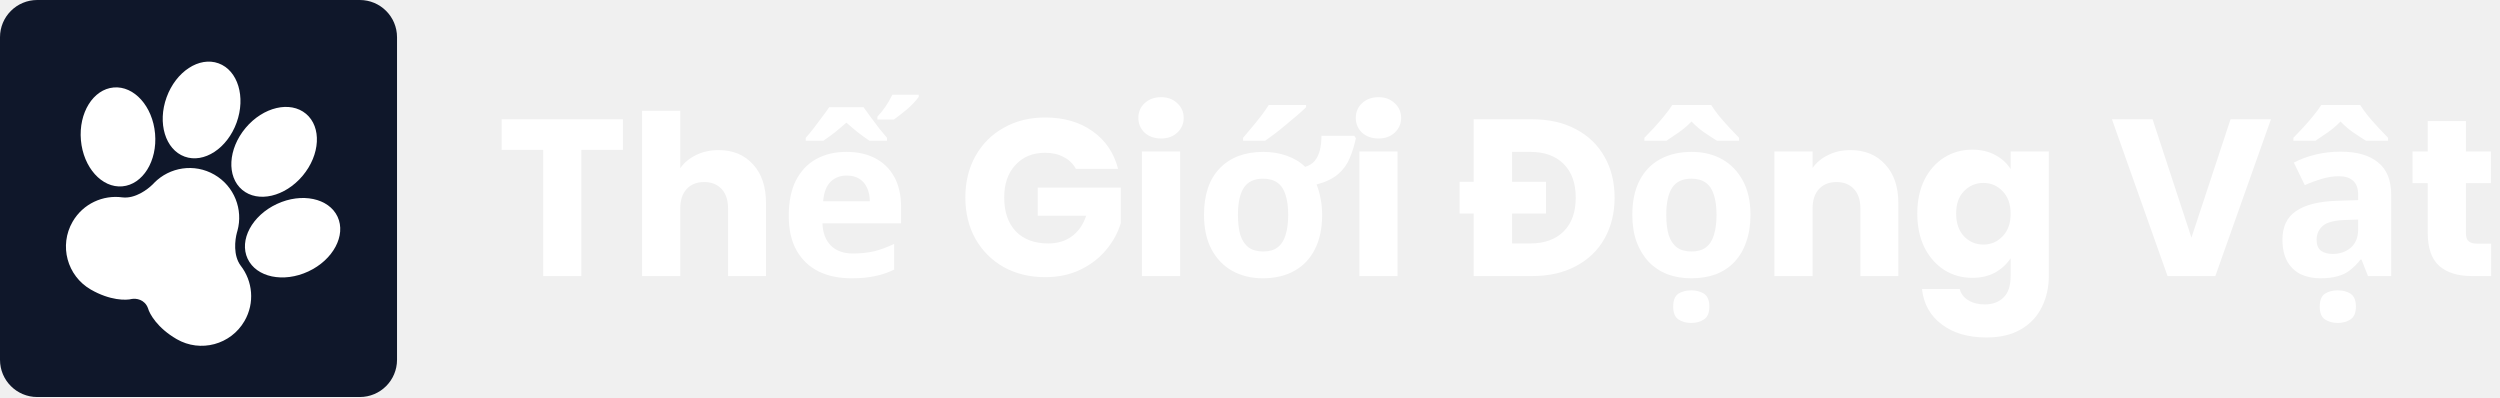
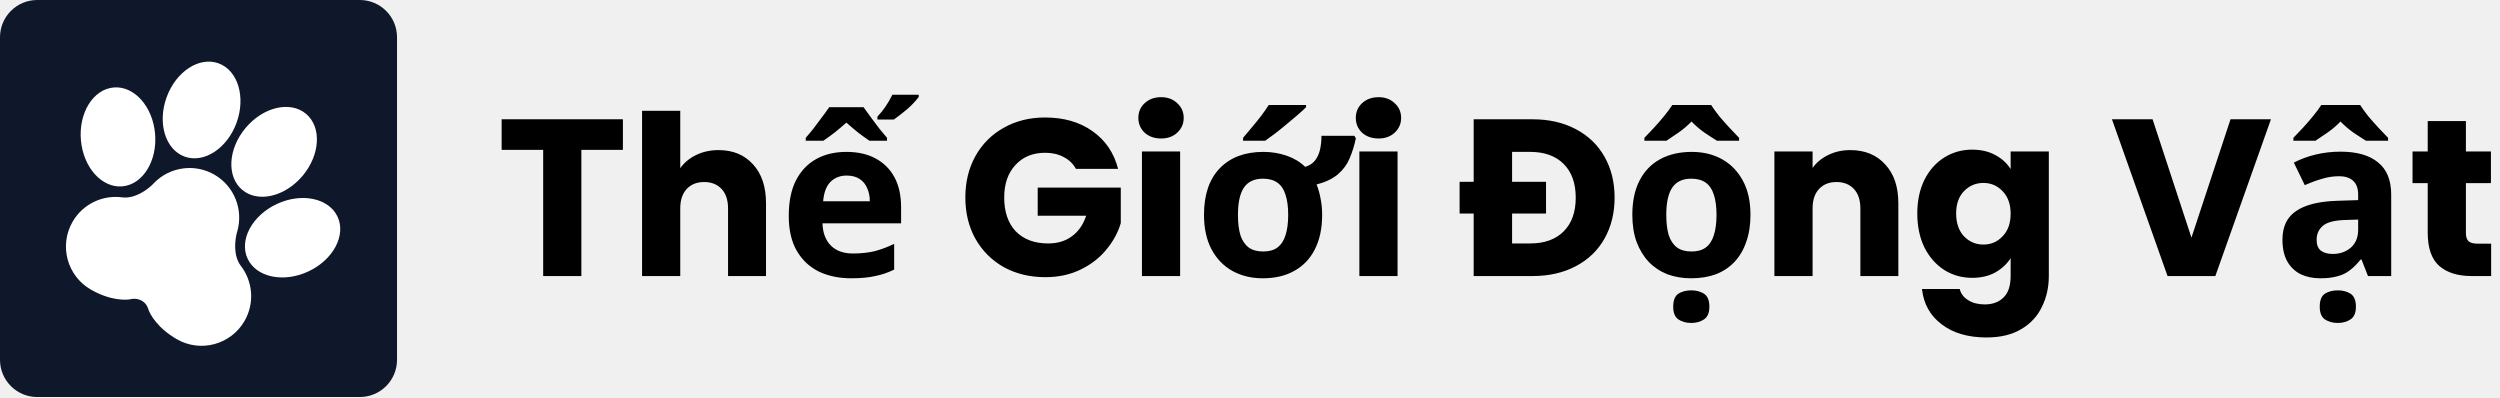
<svg xmlns="http://www.w3.org/2000/svg" width="806" height="128" viewBox="0 0 806 128" fill="none">
  <rect width="128" height="128" rx="12" fill="#0F172A" />
  <path fill-rule="evenodd" clip-rule="evenodd" d="M76.392 74.947C76.444 74.782 76.493 74.616 76.539 74.451C76.49 74.602 76.441 74.768 76.392 74.947Z" fill="white" />
  <path fill-rule="evenodd" clip-rule="evenodd" d="M49.688 58.966C49.583 59.082 49.468 59.204 49.342 59.332C49.455 59.208 49.571 59.086 49.688 58.966Z" fill="white" />
  <path d="M76.392 74.947C76.441 74.768 76.49 74.602 76.539 74.451C78.451 67.586 75.575 60.038 69.119 56.31C62.658 52.58 54.675 53.868 49.688 58.966C49.583 59.082 49.468 59.204 49.342 59.332C47.532 61.16 43.532 64.107 39.485 63.638C33.22 62.762 26.764 65.672 23.406 71.487C18.988 79.14 21.61 88.925 29.262 93.344C35.498 96.944 40.699 96.868 42.521 96.38C43.804 96.158 46.639 96.448 47.717 99.38C48.205 101.201 50.74 105.744 56.975 109.344C64.628 113.762 74.413 111.14 78.832 103.487C82.189 97.672 81.481 90.626 77.59 85.638C75.165 82.373 75.713 77.437 76.392 74.947Z" fill="white" />
  <path d="M99.403 87.516C91.395 91.251 82.632 89.409 79.831 83.403C77.03 77.396 81.252 69.499 89.261 65.765C97.269 62.03 106.032 63.872 108.833 69.879C111.634 75.885 107.412 83.782 99.403 87.516Z" fill="white" />
  <path d="M76.271 39.558C73.249 47.862 65.75 52.756 59.522 50.489C53.294 48.222 50.696 39.653 53.718 31.35C56.74 23.046 64.239 18.152 70.467 20.419C76.695 22.686 79.293 31.255 76.271 39.558Z" fill="white" />
  <path d="M97.57 56.668C91.89 63.437 83.17 65.471 78.093 61.211C73.016 56.951 73.505 48.01 79.185 41.241C84.865 34.471 93.585 32.437 98.662 36.697C103.739 40.957 103.25 49.898 97.57 56.668Z" fill="white" />
  <path d="M49.995 43.095C50.765 51.898 46.037 59.502 39.435 60.08C32.833 60.657 26.856 53.989 26.086 45.187C25.316 36.384 30.044 28.779 36.646 28.201C43.248 27.624 49.224 34.292 49.995 43.095Z" fill="white" />
-   <path d="M200.824 38.456V48.32H187.432V89H175.12V48.32H161.728V38.456H200.824ZM231.699 48.392C236.307 48.392 240.003 49.928 242.787 53C245.571 56.024 246.963 60.2 246.963 65.528V89H234.723V67.184C234.723 64.496 234.027 62.408 232.635 60.92C231.243 59.432 229.371 58.688 227.019 58.688C224.667 58.688 222.795 59.432 221.403 60.92C220.011 62.408 219.315 64.496 219.315 67.184V89H207.003V35.72H219.315V54.224C220.563 52.448 222.267 51.032 224.427 49.976C226.587 48.92 229.011 48.392 231.699 48.392ZM280.287 45.368C279.087 44.552 277.863 43.664 276.615 42.704C275.367 41.696 274.119 40.64 272.871 39.536C271.623 40.64 270.375 41.696 269.127 42.704C267.879 43.664 266.655 44.552 265.455 45.368H259.767V44.432C260.583 43.52 261.423 42.512 262.287 41.408C263.151 40.256 264.015 39.104 264.879 37.952C265.791 36.752 266.607 35.624 267.327 34.568H278.415C279.183 35.624 279.999 36.752 280.863 37.952C281.727 39.104 282.591 40.256 283.455 41.408C284.367 42.512 285.207 43.52 285.975 44.432V45.368H280.287ZM282.879 37.592C283.839 36.584 284.679 35.552 285.399 34.496C286.167 33.392 286.935 32.072 287.703 30.536H296.199V31.256C295.143 32.648 293.895 33.968 292.455 35.216C291.015 36.416 289.599 37.52 288.207 38.528H282.879V37.592ZM272.871 48.968C276.519 48.968 279.639 49.664 282.231 51.056C284.871 52.448 286.911 54.464 288.351 57.104C289.791 59.744 290.511 62.984 290.511 66.824V72.008H265.167C265.263 75.032 266.151 77.408 267.831 79.136C269.559 80.864 271.935 81.728 274.959 81.728C277.503 81.728 279.807 81.488 281.871 81.008C283.935 80.48 286.071 79.688 288.279 78.632V86.912C286.359 87.872 284.319 88.568 282.159 89C280.047 89.48 277.479 89.72 274.455 89.72C270.519 89.72 267.039 89 264.015 87.56C260.991 86.072 258.615 83.84 256.887 80.864C255.159 77.888 254.295 74.144 254.295 69.632C254.295 65.024 255.063 61.208 256.599 58.184C258.183 55.112 260.367 52.808 263.151 51.272C265.935 49.736 269.175 48.968 272.871 48.968ZM272.943 56.6C270.879 56.6 269.151 57.272 267.759 58.616C266.415 59.96 265.623 62.048 265.383 64.88H280.431C280.431 63.296 280.143 61.88 279.567 60.632C279.039 59.384 278.223 58.4 277.119 57.68C276.015 56.96 274.623 56.6 272.943 56.6ZM346.868 54.44C345.956 52.76 344.636 51.488 342.908 50.624C341.228 49.712 339.236 49.256 336.932 49.256C332.948 49.256 329.756 50.576 327.356 53.216C324.956 55.808 323.756 59.288 323.756 63.656C323.756 68.312 325.004 71.96 327.5 74.6C330.044 77.192 333.524 78.488 337.94 78.488C340.964 78.488 343.508 77.72 345.572 76.184C347.684 74.648 349.22 72.44 350.18 69.56H334.556V60.488H361.34V71.936C360.428 75.008 358.868 77.864 356.66 80.504C354.5 83.144 351.74 85.28 348.38 86.912C345.02 88.544 341.228 89.36 337.004 89.36C332.012 89.36 327.548 88.28 323.612 86.12C319.724 83.912 316.676 80.864 314.468 76.976C312.308 73.088 311.228 68.648 311.228 63.656C311.228 58.664 312.308 54.224 314.468 50.336C316.676 46.4 319.724 43.352 323.612 41.192C327.5 38.984 331.94 37.88 336.932 37.88C342.98 37.88 348.068 39.344 352.196 42.272C356.372 45.2 359.132 49.256 360.476 54.44H346.868ZM374.351 44.648C372.191 44.648 370.415 44.024 369.023 42.776C367.679 41.48 367.007 39.896 367.007 38.024C367.007 36.104 367.679 34.52 369.023 33.272C370.415 31.976 372.191 31.328 374.351 31.328C376.463 31.328 378.191 31.976 379.535 33.272C380.927 34.52 381.623 36.104 381.623 38.024C381.623 39.896 380.927 41.48 379.535 42.776C378.191 44.024 376.463 44.648 374.351 44.648ZM380.471 48.824V89H368.159V48.824H380.471ZM426.258 69.272C426.258 73.64 425.466 77.36 423.882 80.432C422.346 83.456 420.138 85.76 417.258 87.344C414.426 88.928 411.042 89.72 407.106 89.72C403.458 89.72 400.194 88.928 397.314 87.344C394.482 85.76 392.25 83.456 390.618 80.432C388.986 77.36 388.17 73.64 388.17 69.272C388.17 62.744 389.874 57.728 393.282 54.224C396.69 50.72 401.37 48.968 407.322 48.968C409.962 48.968 412.458 49.376 414.81 50.192C417.162 51.008 419.154 52.208 420.786 53.792C422.082 53.408 423.114 52.76 423.882 51.848C424.65 50.888 425.202 49.736 425.538 48.392C425.874 47 426.042 45.464 426.042 43.784H436.626L437.13 44.576C436.65 46.88 435.978 49.04 435.114 51.056C434.298 53.024 433.05 54.728 431.37 56.168C429.69 57.608 427.386 58.712 424.458 59.48C425.034 60.872 425.466 62.384 425.754 64.016C426.09 65.648 426.258 67.4 426.258 69.272ZM399.114 69.272C399.114 71.864 399.378 74.048 399.906 75.824C400.482 77.552 401.37 78.872 402.57 79.784C403.77 80.648 405.33 81.08 407.25 81.08C409.17 81.08 410.706 80.648 411.858 79.784C413.058 78.872 413.922 77.552 414.45 75.824C415.026 74.048 415.314 71.864 415.314 69.272C415.314 66.68 415.026 64.52 414.45 62.792C413.922 61.064 413.058 59.768 411.858 58.904C410.658 58.04 409.098 57.608 407.178 57.608C404.346 57.608 402.282 58.592 400.986 60.56C399.738 62.48 399.114 65.384 399.114 69.272ZM421.074 34.568C420.402 35.24 419.514 36.056 418.41 37.016C417.306 37.976 416.106 38.984 414.81 40.04C413.562 41.096 412.314 42.104 411.066 43.064C409.866 43.976 408.81 44.744 407.898 45.368H400.77V44.432C401.538 43.52 402.426 42.464 403.434 41.264C404.49 40.016 405.522 38.744 406.53 37.448C407.538 36.104 408.378 34.904 409.05 33.848H421.074V34.568ZM444.453 44.648C442.293 44.648 440.517 44.024 439.125 42.776C437.781 41.48 437.109 39.896 437.109 38.024C437.109 36.104 437.781 34.52 439.125 33.272C440.517 31.976 442.293 31.328 444.453 31.328C446.565 31.328 448.293 31.976 449.637 33.272C451.029 34.52 451.725 36.104 451.725 38.024C451.725 39.896 451.029 41.48 449.637 42.776C448.293 44.024 446.565 44.648 444.453 44.648ZM450.573 48.824V89H438.261V48.824H450.573ZM494.049 38.456C499.377 38.456 504.033 39.512 508.017 41.624C512.049 43.736 515.145 46.712 517.305 50.552C519.465 54.344 520.545 58.736 520.545 63.728C520.545 68.672 519.465 73.064 517.305 76.904C515.145 80.744 512.049 83.72 508.017 85.832C504.033 87.944 499.377 89 494.049 89H475.113V68.84H470.577V58.616H475.113V38.456H494.049ZM493.329 78.488C497.937 78.488 501.537 77.192 504.129 74.6C506.721 72.008 508.017 68.384 508.017 63.728C508.017 59.072 506.721 55.448 504.129 52.856C501.537 50.264 497.937 48.968 493.329 48.968H487.497V58.616H498.441V68.84H487.497V78.488H493.329ZM564.351 69.272C564.351 72.536 563.895 75.44 562.983 77.984C562.119 80.528 560.847 82.688 559.167 84.464C557.535 86.192 555.543 87.512 553.191 88.424C550.839 89.288 548.175 89.72 545.199 89.72C542.463 89.72 539.919 89.288 537.567 88.424C535.263 87.512 533.271 86.192 531.591 84.464C529.911 82.688 528.591 80.528 527.631 77.984C526.719 75.44 526.263 72.536 526.263 69.272C526.263 64.904 527.031 61.232 528.567 58.256C530.103 55.232 532.311 52.928 535.191 51.344C538.071 49.76 541.479 48.968 545.415 48.968C549.111 48.968 552.375 49.76 555.207 51.344C558.039 52.928 560.271 55.232 561.903 58.256C563.535 61.232 564.351 64.904 564.351 69.272ZM537.207 69.272C537.207 71.864 537.471 74.048 537.999 75.824C538.575 77.552 539.463 78.872 540.663 79.784C541.863 80.648 543.423 81.08 545.343 81.08C547.263 81.08 548.799 80.648 549.951 79.784C551.151 78.872 552.015 77.552 552.543 75.824C553.119 74.048 553.407 71.864 553.407 69.272C553.407 66.68 553.119 64.52 552.543 62.792C552.015 61.064 551.151 59.768 549.951 58.904C548.751 58.04 547.191 57.608 545.271 57.608C542.439 57.608 540.375 58.592 539.079 60.56C537.831 62.48 537.207 65.384 537.207 69.272ZM545.271 104.12C543.639 104.12 542.247 103.736 541.095 102.968C539.991 102.2 539.439 100.832 539.439 98.864C539.439 96.848 539.991 95.456 541.095 94.688C542.247 93.968 543.639 93.608 545.271 93.608C546.855 93.608 548.223 93.968 549.375 94.688C550.527 95.456 551.103 96.848 551.103 98.864C551.103 100.832 550.527 102.2 549.375 102.968C548.223 103.736 546.855 104.12 545.271 104.12ZM551.679 33.848C552.351 34.904 553.215 36.104 554.271 37.448C555.375 38.744 556.503 40.016 557.655 41.264C558.807 42.512 559.815 43.568 560.679 44.432V45.368H553.551C552.303 44.6 550.935 43.712 549.447 42.704C547.959 41.648 546.591 40.472 545.343 39.176C544.095 40.472 542.751 41.624 541.311 42.632C539.871 43.64 538.527 44.552 537.279 45.368H530.151V44.432C531.063 43.52 532.071 42.464 533.175 41.264C534.327 40.016 535.431 38.744 536.487 37.448C537.591 36.104 538.479 34.904 539.151 33.848H551.679ZM596.546 48.392C601.25 48.392 604.994 49.928 607.778 53C610.61 56.024 612.026 60.2 612.026 65.528V89H599.786V67.184C599.786 64.496 599.09 62.408 597.698 60.92C596.306 59.432 594.434 58.688 592.082 58.688C589.73 58.688 587.858 59.432 586.466 60.92C585.074 62.408 584.378 64.496 584.378 67.184V89H572.066V48.824H584.378V54.152C585.626 52.376 587.306 50.984 589.418 49.976C591.53 48.92 593.906 48.392 596.546 48.392ZM635.845 48.248C638.677 48.248 641.149 48.824 643.261 49.976C645.421 51.128 647.077 52.64 648.229 54.512V48.824H660.541V88.928C660.541 92.624 659.797 95.96 658.309 98.936C656.869 101.96 654.637 104.36 651.613 106.136C648.637 107.912 644.917 108.8 640.453 108.8C634.501 108.8 629.677 107.384 625.981 104.552C622.285 101.768 620.173 97.976 619.645 93.176H631.813C632.197 94.712 633.109 95.912 634.549 96.776C635.989 97.688 637.765 98.144 639.877 98.144C642.421 98.144 644.437 97.4 645.925 95.912C647.461 94.472 648.229 92.144 648.229 88.928V83.24C647.029 85.112 645.373 86.648 643.261 87.848C641.149 89 638.677 89.576 635.845 89.576C632.533 89.576 629.533 88.736 626.845 87.056C624.157 85.328 622.021 82.904 620.437 79.784C618.901 76.616 618.133 72.968 618.133 68.84C618.133 64.712 618.901 61.088 620.437 57.968C622.021 54.848 624.157 52.448 626.845 50.768C629.533 49.088 632.533 48.248 635.845 48.248ZM648.229 68.912C648.229 65.84 647.365 63.416 645.637 61.64C643.957 59.864 641.893 58.976 639.445 58.976C636.997 58.976 634.909 59.864 633.181 61.64C631.501 63.368 630.661 65.768 630.661 68.84C630.661 71.912 631.501 74.36 633.181 76.184C634.909 77.96 636.997 78.848 639.445 78.848C641.893 78.848 643.957 77.96 645.637 76.184C647.365 74.408 648.229 71.984 648.229 68.912ZM732.154 38.456L714.226 89H698.818L680.89 38.456H693.994L706.522 76.616L719.122 38.456H732.154ZM754.58 48.896C759.86 48.896 763.892 50.048 766.676 52.352C769.508 54.608 770.924 58.088 770.924 62.792V89H763.436L761.348 83.672H761.06C759.956 85.064 758.804 86.216 757.604 87.128C756.452 88.04 755.108 88.688 753.572 89.072C752.084 89.504 750.236 89.72 748.028 89.72C745.724 89.72 743.636 89.288 741.764 88.424C739.94 87.512 738.5 86.144 737.444 84.32C736.388 82.448 735.86 80.096 735.86 77.264C735.86 73.088 737.324 70.016 740.252 68.048C743.18 66.032 747.572 64.928 753.428 64.736L760.268 64.52V62.792C760.268 60.728 759.716 59.216 758.612 58.256C757.556 57.296 756.068 56.816 754.148 56.816C752.228 56.816 750.356 57.104 748.532 57.68C746.708 58.208 744.884 58.88 743.06 59.696L739.532 52.424C741.644 51.32 743.972 50.456 746.516 49.832C749.108 49.208 751.796 48.896 754.58 48.896ZM756.092 70.928C752.636 71.024 750.236 71.648 748.892 72.8C747.548 73.952 746.876 75.464 746.876 77.336C746.876 78.968 747.356 80.144 748.316 80.864C749.276 81.536 750.524 81.872 752.06 81.872C754.364 81.872 756.308 81.2 757.892 79.856C759.476 78.464 760.268 76.52 760.268 74.024V70.784L756.092 70.928ZM760.916 33.848C761.588 34.904 762.452 36.104 763.508 37.448C764.612 38.744 765.74 40.016 766.892 41.264C768.044 42.512 769.052 43.568 769.916 44.432V45.368H762.788C761.54 44.6 760.172 43.712 758.684 42.704C757.196 41.648 755.828 40.472 754.58 39.176C753.332 40.472 751.988 41.624 750.548 42.632C749.108 43.64 747.764 44.552 746.516 45.368H739.388V44.432C740.3 43.52 741.308 42.464 742.412 41.264C743.564 40.016 744.668 38.744 745.724 37.448C746.828 36.104 747.716 34.904 748.388 33.848H760.916ZM753.716 104.12C752.084 104.12 750.692 103.736 749.54 102.968C748.436 102.2 747.884 100.832 747.884 98.864C747.884 96.848 748.436 95.456 749.54 94.688C750.692 93.968 752.084 93.608 753.716 93.608C755.3 93.608 756.668 93.968 757.82 94.688C758.972 95.456 759.548 96.848 759.548 98.864C759.548 100.832 758.972 102.2 757.82 102.968C756.668 103.736 755.3 104.12 753.716 104.12ZM803.145 78.56V89H796.881C792.417 89 788.937 87.92 786.441 85.76C783.945 83.552 782.697 79.976 782.697 75.032V59.048H777.801V48.824H782.697V39.032H795.009V48.824H803.073V59.048H795.009V75.176C795.009 76.376 795.297 77.24 795.873 77.768C796.449 78.296 797.409 78.56 798.753 78.56H803.145Z" fill="white" />
+   <path d="M200.824 38.456V48.32H187.432V89H175.12V48.32H161.728V38.456H200.824ZM231.699 48.392C236.307 48.392 240.003 49.928 242.787 53C245.571 56.024 246.963 60.2 246.963 65.528V89H234.723V67.184C234.723 64.496 234.027 62.408 232.635 60.92C231.243 59.432 229.371 58.688 227.019 58.688C224.667 58.688 222.795 59.432 221.403 60.92C220.011 62.408 219.315 64.496 219.315 67.184V89H207.003V35.72H219.315V54.224C220.563 52.448 222.267 51.032 224.427 49.976C226.587 48.92 229.011 48.392 231.699 48.392ZM280.287 45.368C279.087 44.552 277.863 43.664 276.615 42.704C275.367 41.696 274.119 40.64 272.871 39.536C271.623 40.64 270.375 41.696 269.127 42.704C267.879 43.664 266.655 44.552 265.455 45.368H259.767V44.432C260.583 43.52 261.423 42.512 262.287 41.408C263.151 40.256 264.015 39.104 264.879 37.952C265.791 36.752 266.607 35.624 267.327 34.568H278.415C279.183 35.624 279.999 36.752 280.863 37.952C281.727 39.104 282.591 40.256 283.455 41.408C284.367 42.512 285.207 43.52 285.975 44.432V45.368H280.287ZM282.879 37.592C283.839 36.584 284.679 35.552 285.399 34.496C286.167 33.392 286.935 32.072 287.703 30.536H296.199V31.256C295.143 32.648 293.895 33.968 292.455 35.216C291.015 36.416 289.599 37.52 288.207 38.528H282.879V37.592ZM272.871 48.968C276.519 48.968 279.639 49.664 282.231 51.056C284.871 52.448 286.911 54.464 288.351 57.104C289.791 59.744 290.511 62.984 290.511 66.824V72.008H265.167C265.263 75.032 266.151 77.408 267.831 79.136C269.559 80.864 271.935 81.728 274.959 81.728C277.503 81.728 279.807 81.488 281.871 81.008C283.935 80.48 286.071 79.688 288.279 78.632V86.912C286.359 87.872 284.319 88.568 282.159 89C280.047 89.48 277.479 89.72 274.455 89.72C270.519 89.72 267.039 89 264.015 87.56C260.991 86.072 258.615 83.84 256.887 80.864C255.159 77.888 254.295 74.144 254.295 69.632C254.295 65.024 255.063 61.208 256.599 58.184C258.183 55.112 260.367 52.808 263.151 51.272C265.935 49.736 269.175 48.968 272.871 48.968ZM272.943 56.6C270.879 56.6 269.151 57.272 267.759 58.616C266.415 59.96 265.623 62.048 265.383 64.88H280.431C280.431 63.296 280.143 61.88 279.567 60.632C279.039 59.384 278.223 58.4 277.119 57.68C276.015 56.96 274.623 56.6 272.943 56.6ZM346.868 54.44C345.956 52.76 344.636 51.488 342.908 50.624C341.228 49.712 339.236 49.256 336.932 49.256C332.948 49.256 329.756 50.576 327.356 53.216C324.956 55.808 323.756 59.288 323.756 63.656C323.756 68.312 325.004 71.96 327.5 74.6C330.044 77.192 333.524 78.488 337.94 78.488C340.964 78.488 343.508 77.72 345.572 76.184C347.684 74.648 349.22 72.44 350.18 69.56H334.556V60.488H361.34V71.936C360.428 75.008 358.868 77.864 356.66 80.504C354.5 83.144 351.74 85.28 348.38 86.912C345.02 88.544 341.228 89.36 337.004 89.36C332.012 89.36 327.548 88.28 323.612 86.12C319.724 83.912 316.676 80.864 314.468 76.976C312.308 73.088 311.228 68.648 311.228 63.656C311.228 58.664 312.308 54.224 314.468 50.336C316.676 46.4 319.724 43.352 323.612 41.192C327.5 38.984 331.94 37.88 336.932 37.88C342.98 37.88 348.068 39.344 352.196 42.272C356.372 45.2 359.132 49.256 360.476 54.44H346.868ZM374.351 44.648C372.191 44.648 370.415 44.024 369.023 42.776C367.679 41.48 367.007 39.896 367.007 38.024C367.007 36.104 367.679 34.52 369.023 33.272C370.415 31.976 372.191 31.328 374.351 31.328C376.463 31.328 378.191 31.976 379.535 33.272C380.927 34.52 381.623 36.104 381.623 38.024C381.623 39.896 380.927 41.48 379.535 42.776C378.191 44.024 376.463 44.648 374.351 44.648ZM380.471 48.824V89H368.159V48.824H380.471ZM426.258 69.272C426.258 73.64 425.466 77.36 423.882 80.432C422.346 83.456 420.138 85.76 417.258 87.344C414.426 88.928 411.042 89.72 407.106 89.72C403.458 89.72 400.194 88.928 397.314 87.344C394.482 85.76 392.25 83.456 390.618 80.432C388.986 77.36 388.17 73.64 388.17 69.272C388.17 62.744 389.874 57.728 393.282 54.224C396.69 50.72 401.37 48.968 407.322 48.968C409.962 48.968 412.458 49.376 414.81 50.192C417.162 51.008 419.154 52.208 420.786 53.792C422.082 53.408 423.114 52.76 423.882 51.848C424.65 50.888 425.202 49.736 425.538 48.392C425.874 47 426.042 45.464 426.042 43.784H436.626L437.13 44.576C436.65 46.88 435.978 49.04 435.114 51.056C434.298 53.024 433.05 54.728 431.37 56.168C429.69 57.608 427.386 58.712 424.458 59.48C425.034 60.872 425.466 62.384 425.754 64.016C426.09 65.648 426.258 67.4 426.258 69.272ZM399.114 69.272C399.114 71.864 399.378 74.048 399.906 75.824C400.482 77.552 401.37 78.872 402.57 79.784C403.77 80.648 405.33 81.08 407.25 81.08C409.17 81.08 410.706 80.648 411.858 79.784C413.058 78.872 413.922 77.552 414.45 75.824C415.026 74.048 415.314 71.864 415.314 69.272C415.314 66.68 415.026 64.52 414.45 62.792C413.922 61.064 413.058 59.768 411.858 58.904C410.658 58.04 409.098 57.608 407.178 57.608C404.346 57.608 402.282 58.592 400.986 60.56C399.738 62.48 399.114 65.384 399.114 69.272ZM421.074 34.568C420.402 35.24 419.514 36.056 418.41 37.016C417.306 37.976 416.106 38.984 414.81 40.04C413.562 41.096 412.314 42.104 411.066 43.064C409.866 43.976 408.81 44.744 407.898 45.368H400.77V44.432C401.538 43.52 402.426 42.464 403.434 41.264C404.49 40.016 405.522 38.744 406.53 37.448C407.538 36.104 408.378 34.904 409.05 33.848H421.074V34.568ZM444.453 44.648C442.293 44.648 440.517 44.024 439.125 42.776C437.781 41.48 437.109 39.896 437.109 38.024C437.109 36.104 437.781 34.52 439.125 33.272C440.517 31.976 442.293 31.328 444.453 31.328C446.565 31.328 448.293 31.976 449.637 33.272C451.029 34.52 451.725 36.104 451.725 38.024C451.725 39.896 451.029 41.48 449.637 42.776C448.293 44.024 446.565 44.648 444.453 44.648ZM450.573 48.824V89H438.261V48.824H450.573ZM494.049 38.456C499.377 38.456 504.033 39.512 508.017 41.624C512.049 43.736 515.145 46.712 517.305 50.552C519.465 54.344 520.545 58.736 520.545 63.728C520.545 68.672 519.465 73.064 517.305 76.904C515.145 80.744 512.049 83.72 508.017 85.832C504.033 87.944 499.377 89 494.049 89H475.113V68.84H470.577V58.616H475.113V38.456H494.049ZM493.329 78.488C497.937 78.488 501.537 77.192 504.129 74.6C506.721 72.008 508.017 68.384 508.017 63.728C508.017 59.072 506.721 55.448 504.129 52.856C501.537 50.264 497.937 48.968 493.329 48.968H487.497V58.616H498.441V68.84H487.497V78.488H493.329ZM564.351 69.272C564.351 72.536 563.895 75.44 562.983 77.984C562.119 80.528 560.847 82.688 559.167 84.464C557.535 86.192 555.543 87.512 553.191 88.424C550.839 89.288 548.175 89.72 545.199 89.72C542.463 89.72 539.919 89.288 537.567 88.424C535.263 87.512 533.271 86.192 531.591 84.464C529.911 82.688 528.591 80.528 527.631 77.984C526.719 75.44 526.263 72.536 526.263 69.272C526.263 64.904 527.031 61.232 528.567 58.256C530.103 55.232 532.311 52.928 535.191 51.344C538.071 49.76 541.479 48.968 545.415 48.968C549.111 48.968 552.375 49.76 555.207 51.344C558.039 52.928 560.271 55.232 561.903 58.256C563.535 61.232 564.351 64.904 564.351 69.272ZM537.207 69.272C537.207 71.864 537.471 74.048 537.999 75.824C538.575 77.552 539.463 78.872 540.663 79.784C541.863 80.648 543.423 81.08 545.343 81.08C547.263 81.08 548.799 80.648 549.951 79.784C551.151 78.872 552.015 77.552 552.543 75.824C553.119 74.048 553.407 71.864 553.407 69.272C553.407 66.68 553.119 64.52 552.543 62.792C552.015 61.064 551.151 59.768 549.951 58.904C548.751 58.04 547.191 57.608 545.271 57.608C542.439 57.608 540.375 58.592 539.079 60.56C537.831 62.48 537.207 65.384 537.207 69.272ZM545.271 104.12C543.639 104.12 542.247 103.736 541.095 102.968C539.991 102.2 539.439 100.832 539.439 98.864C539.439 96.848 539.991 95.456 541.095 94.688C542.247 93.968 543.639 93.608 545.271 93.608C546.855 93.608 548.223 93.968 549.375 94.688C550.527 95.456 551.103 96.848 551.103 98.864C551.103 100.832 550.527 102.2 549.375 102.968C548.223 103.736 546.855 104.12 545.271 104.12ZM551.679 33.848C552.351 34.904 553.215 36.104 554.271 37.448C555.375 38.744 556.503 40.016 557.655 41.264C558.807 42.512 559.815 43.568 560.679 44.432V45.368H553.551C552.303 44.6 550.935 43.712 549.447 42.704C547.959 41.648 546.591 40.472 545.343 39.176C544.095 40.472 542.751 41.624 541.311 42.632C539.871 43.64 538.527 44.552 537.279 45.368H530.151V44.432C531.063 43.52 532.071 42.464 533.175 41.264C534.327 40.016 535.431 38.744 536.487 37.448C537.591 36.104 538.479 34.904 539.151 33.848H551.679ZM596.546 48.392C601.25 48.392 604.994 49.928 607.778 53C610.61 56.024 612.026 60.2 612.026 65.528V89H599.786V67.184C599.786 64.496 599.09 62.408 597.698 60.92C596.306 59.432 594.434 58.688 592.082 58.688C589.73 58.688 587.858 59.432 586.466 60.92C585.074 62.408 584.378 64.496 584.378 67.184V89H572.066V48.824H584.378V54.152C585.626 52.376 587.306 50.984 589.418 49.976C591.53 48.92 593.906 48.392 596.546 48.392ZM635.845 48.248C638.677 48.248 641.149 48.824 643.261 49.976C645.421 51.128 647.077 52.64 648.229 54.512V48.824H660.541V88.928C660.541 92.624 659.797 95.96 658.309 98.936C656.869 101.96 654.637 104.36 651.613 106.136C648.637 107.912 644.917 108.8 640.453 108.8C634.501 108.8 629.677 107.384 625.981 104.552C622.285 101.768 620.173 97.976 619.645 93.176H631.813C632.197 94.712 633.109 95.912 634.549 96.776C635.989 97.688 637.765 98.144 639.877 98.144C642.421 98.144 644.437 97.4 645.925 95.912C647.461 94.472 648.229 92.144 648.229 88.928V83.24C647.029 85.112 645.373 86.648 643.261 87.848C641.149 89 638.677 89.576 635.845 89.576C632.533 89.576 629.533 88.736 626.845 87.056C624.157 85.328 622.021 82.904 620.437 79.784C618.901 76.616 618.133 72.968 618.133 68.84C618.133 64.712 618.901 61.088 620.437 57.968C622.021 54.848 624.157 52.448 626.845 50.768C629.533 49.088 632.533 48.248 635.845 48.248ZM648.229 68.912C648.229 65.84 647.365 63.416 645.637 61.64C643.957 59.864 641.893 58.976 639.445 58.976C636.997 58.976 634.909 59.864 633.181 61.64C631.501 63.368 630.661 65.768 630.661 68.84C630.661 71.912 631.501 74.36 633.181 76.184C634.909 77.96 636.997 78.848 639.445 78.848C641.893 78.848 643.957 77.96 645.637 76.184C647.365 74.408 648.229 71.984 648.229 68.912ZM732.154 38.456L714.226 89H698.818L680.89 38.456H693.994L706.522 76.616L719.122 38.456H732.154ZM754.58 48.896C759.86 48.896 763.892 50.048 766.676 52.352C769.508 54.608 770.924 58.088 770.924 62.792V89H763.436L761.348 83.672H761.06C759.956 85.064 758.804 86.216 757.604 87.128C756.452 88.04 755.108 88.688 753.572 89.072C752.084 89.504 750.236 89.72 748.028 89.72C745.724 89.72 743.636 89.288 741.764 88.424C739.94 87.512 738.5 86.144 737.444 84.32C736.388 82.448 735.86 80.096 735.86 77.264C735.86 73.088 737.324 70.016 740.252 68.048C743.18 66.032 747.572 64.928 753.428 64.736L760.268 64.52V62.792C760.268 60.728 759.716 59.216 758.612 58.256C757.556 57.296 756.068 56.816 754.148 56.816C752.228 56.816 750.356 57.104 748.532 57.68C746.708 58.208 744.884 58.88 743.06 59.696L739.532 52.424C741.644 51.32 743.972 50.456 746.516 49.832C749.108 49.208 751.796 48.896 754.58 48.896ZM756.092 70.928C752.636 71.024 750.236 71.648 748.892 72.8C747.548 73.952 746.876 75.464 746.876 77.336C746.876 78.968 747.356 80.144 748.316 80.864C749.276 81.536 750.524 81.872 752.06 81.872C754.364 81.872 756.308 81.2 757.892 79.856C759.476 78.464 760.268 76.52 760.268 74.024V70.784L756.092 70.928ZM760.916 33.848C761.588 34.904 762.452 36.104 763.508 37.448C764.612 38.744 765.74 40.016 766.892 41.264C768.044 42.512 769.052 43.568 769.916 44.432V45.368H762.788C761.54 44.6 760.172 43.712 758.684 42.704C757.196 41.648 755.828 40.472 754.58 39.176C753.332 40.472 751.988 41.624 750.548 42.632C749.108 43.64 747.764 44.552 746.516 45.368H739.388V44.432C740.3 43.52 741.308 42.464 742.412 41.264C743.564 40.016 744.668 38.744 745.724 37.448C746.828 36.104 747.716 34.904 748.388 33.848H760.916ZM753.716 104.12C752.084 104.12 750.692 103.736 749.54 102.968C748.436 102.2 747.884 100.832 747.884 98.864C747.884 96.848 748.436 95.456 749.54 94.688C750.692 93.968 752.084 93.608 753.716 93.608C755.3 93.608 756.668 93.968 757.82 94.688C758.972 95.456 759.548 96.848 759.548 98.864C759.548 100.832 758.972 102.2 757.82 102.968C756.668 103.736 755.3 104.12 753.716 104.12ZM803.145 78.56V89H796.881C792.417 89 788.937 87.92 786.441 85.76C783.945 83.552 782.697 79.976 782.697 75.032V59.048H777.801V48.824H782.697V39.032H795.009V48.824H803.073V59.048H795.009V75.176C795.009 76.376 795.297 77.24 795.873 77.768C796.449 78.296 797.409 78.56 798.753 78.56H803.145Z" fill="black" />
</svg>
